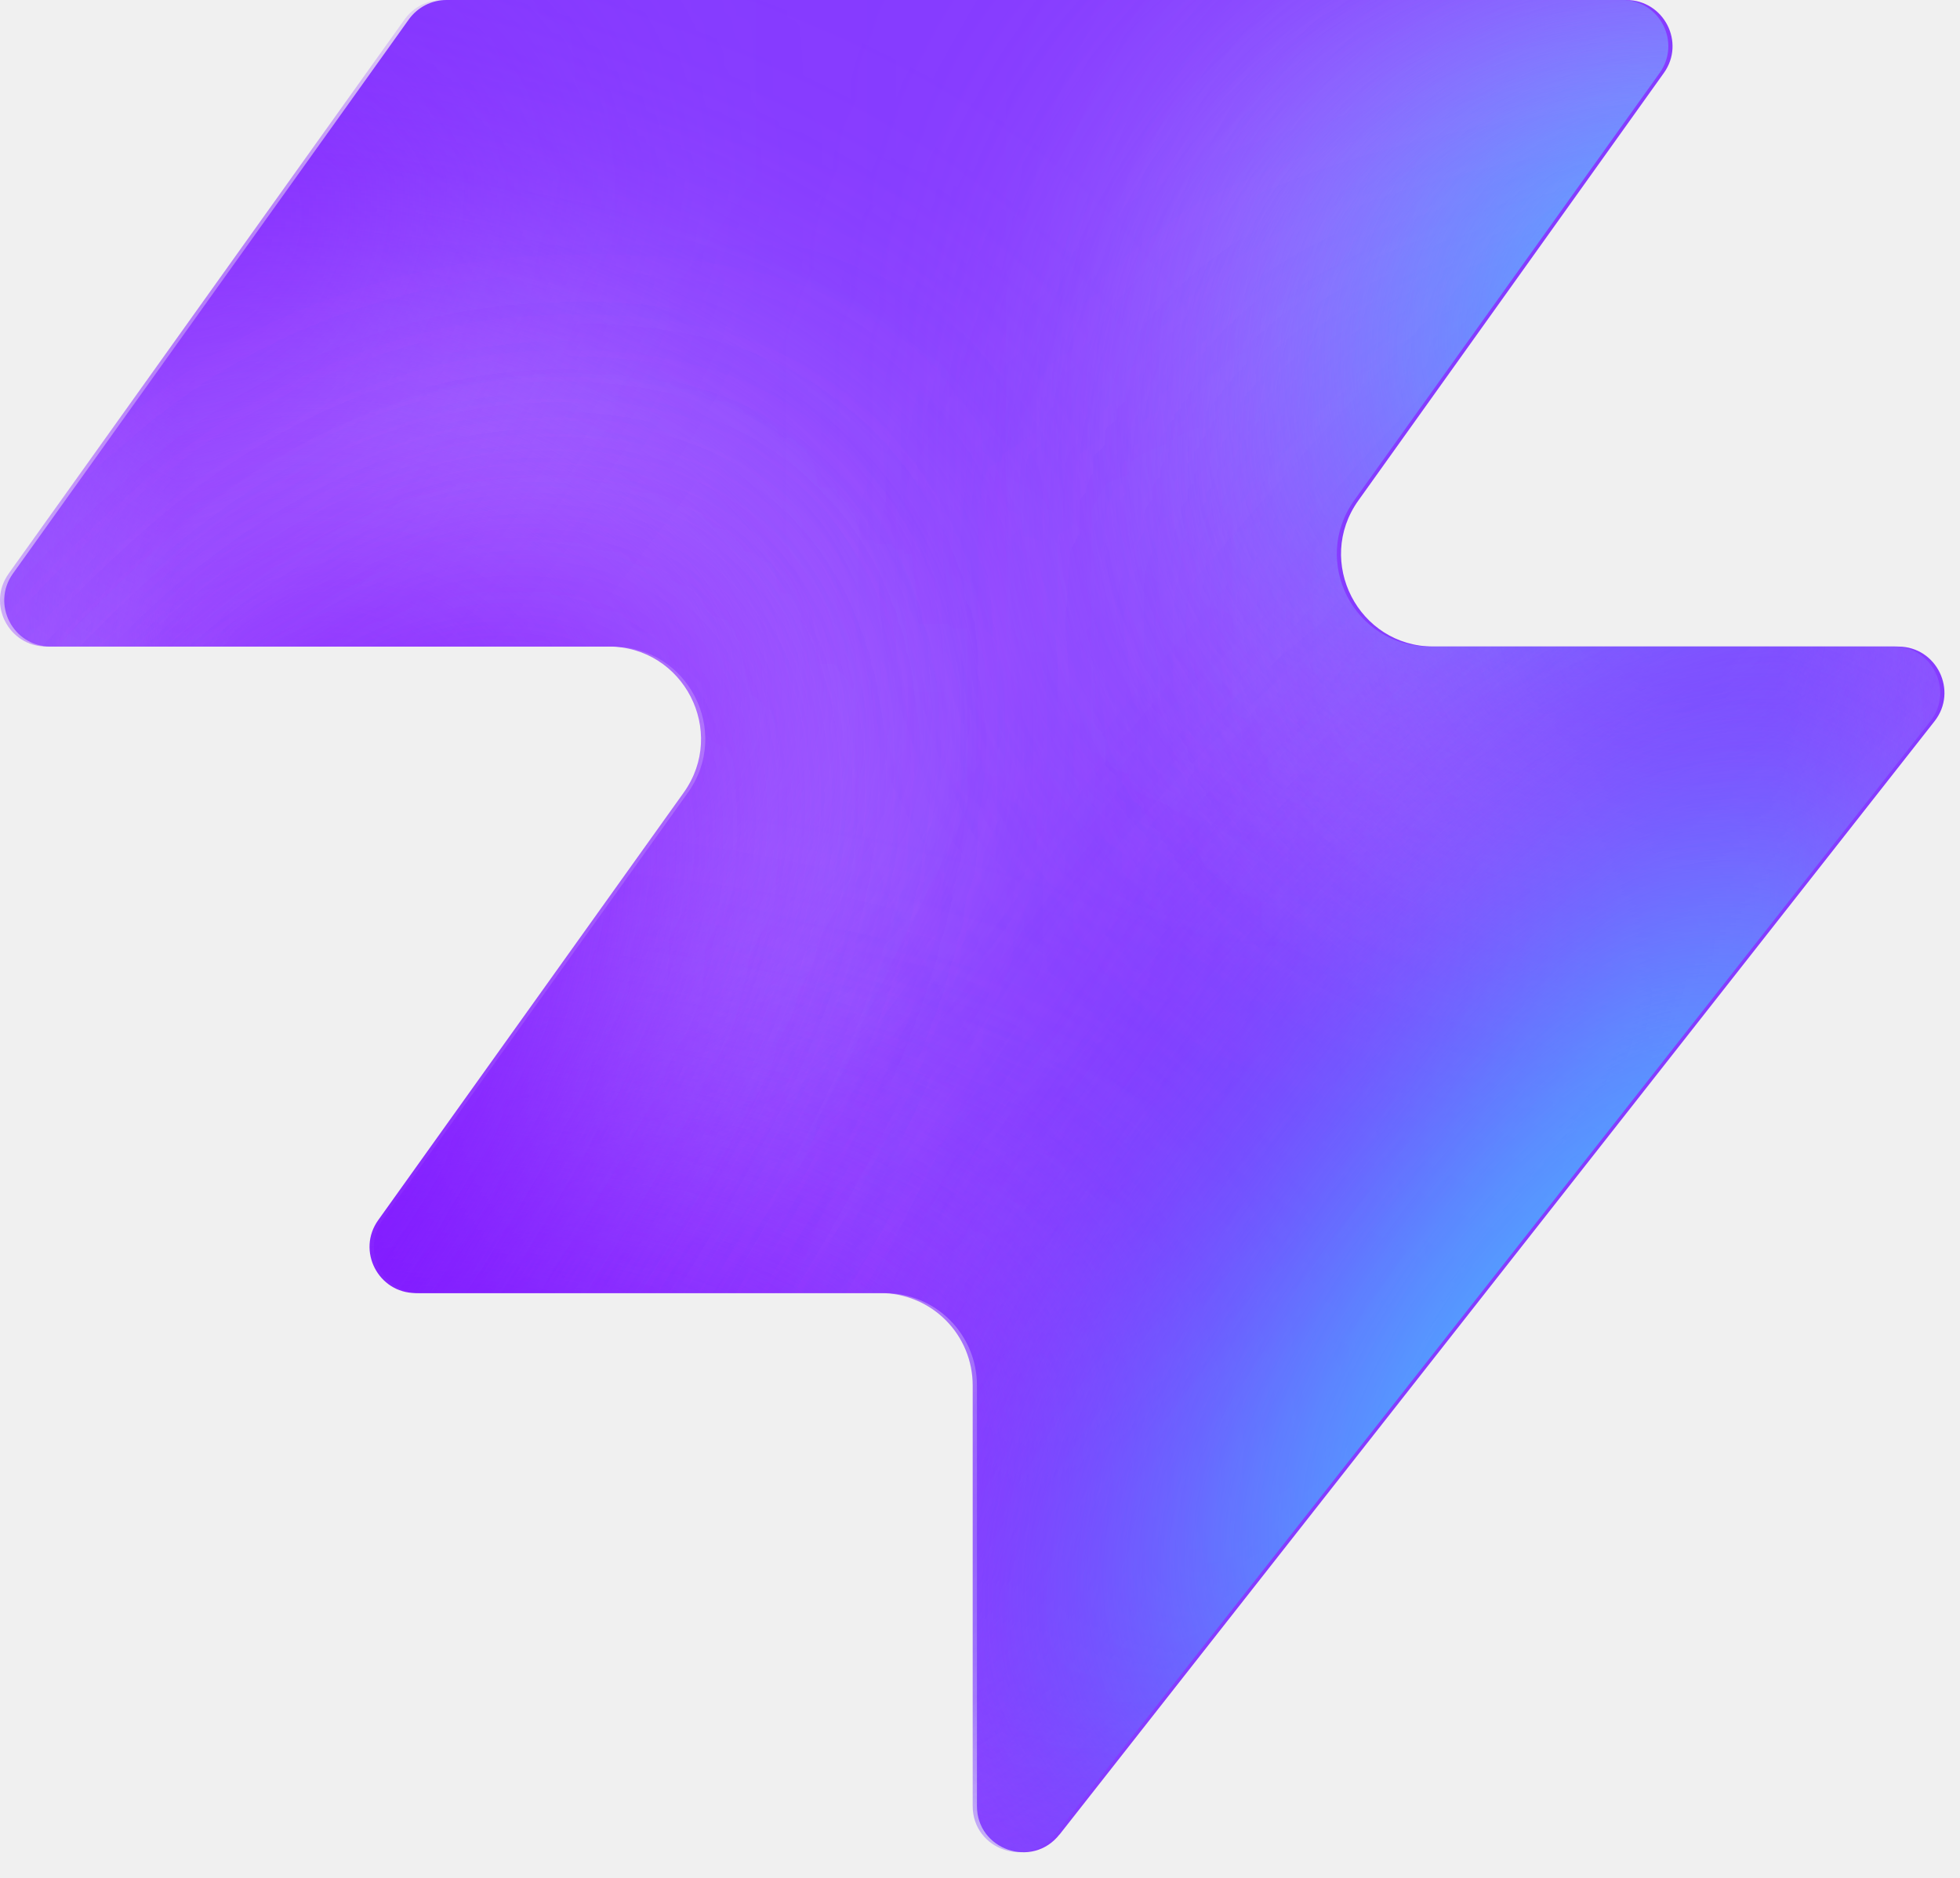
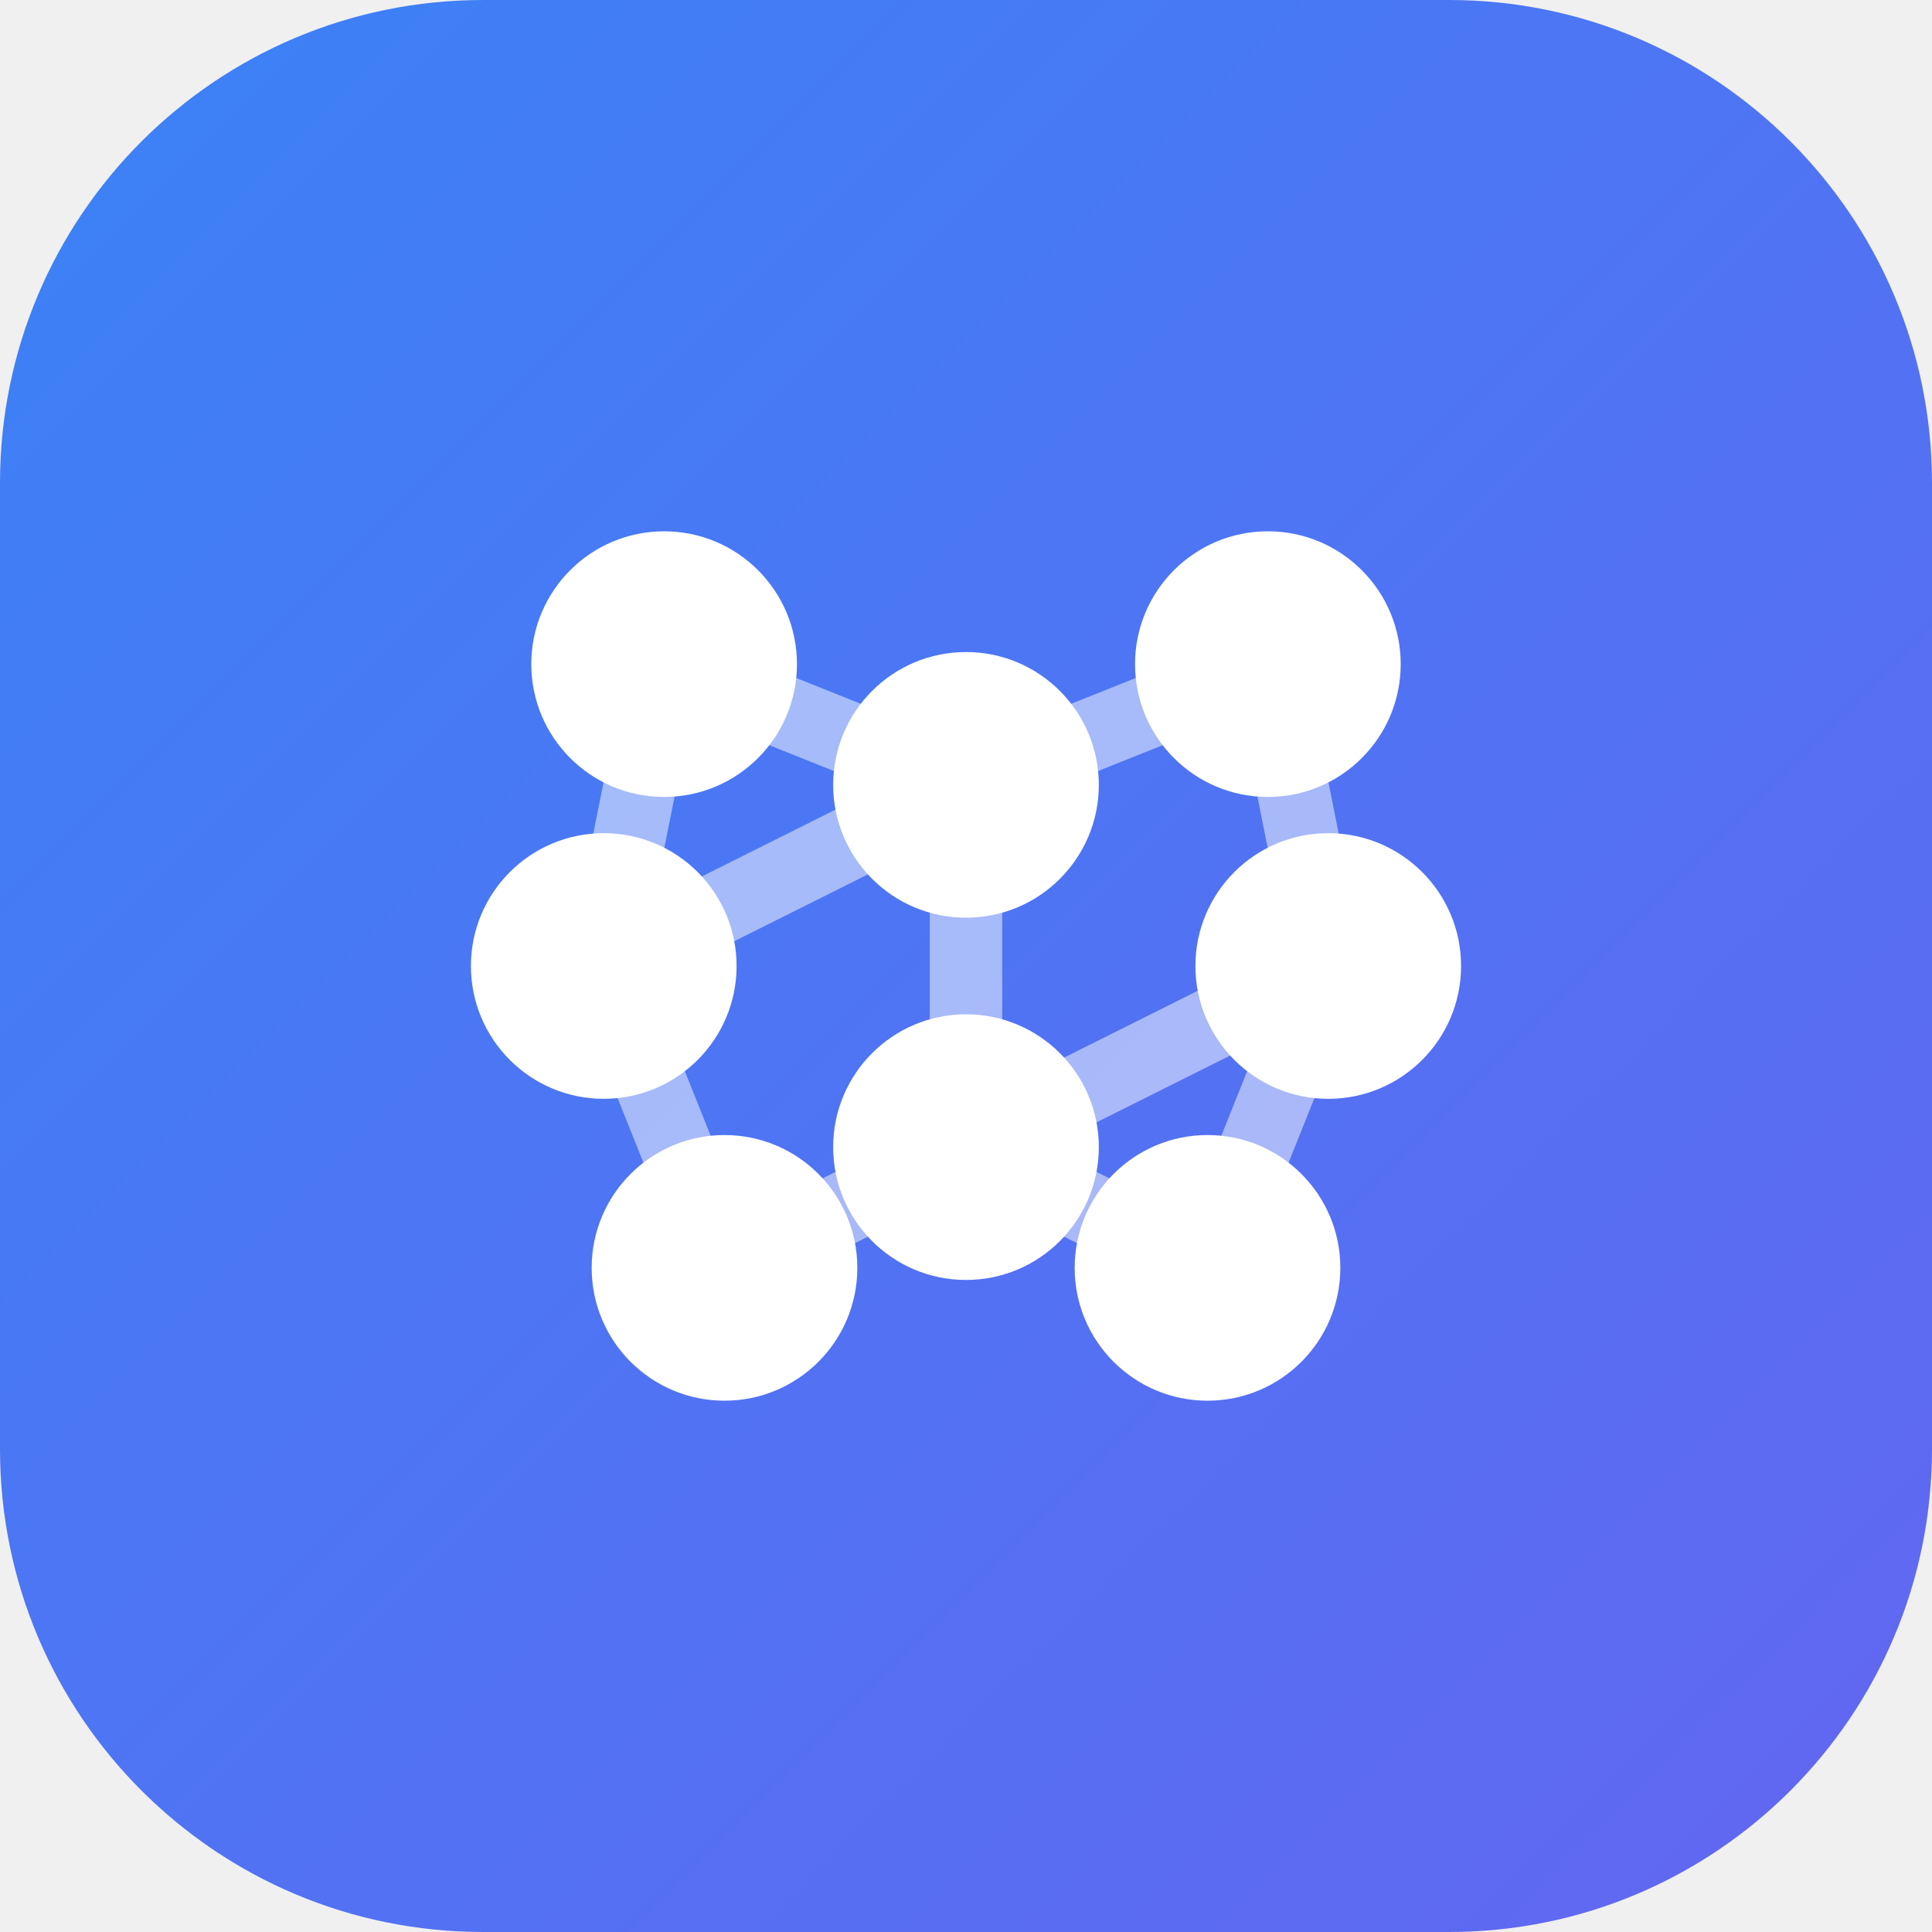
- <svg xmlns="http://www.w3.org/2000/svg" width="48" height="46" fill="none" viewBox="0 0 48 46">
-   <path fill="#863bff" d="M25.946 44.938c-.664.845-2.021.375-2.021-.698V33.937a2.26 2.26 0 0 0-2.262-2.262H10.287c-.92 0-1.456-1.04-.92-1.788l7.48-10.471c1.07-1.497 0-3.578-1.842-3.578H1.237c-.92 0-1.456-1.04-.92-1.788L10.013.474c.214-.297.556-.474.92-.474h28.894c.92 0 1.456 1.04.92 1.788l-7.48 10.471c-1.07 1.498 0 3.579 1.842 3.579h11.377c.943 0 1.473 1.088.89 1.83L25.947 44.94z" style="fill:#863bff;fill:color(display-p3 .525 .23 1);fill-opacity:1" />
-   <mask id="a" width="48" height="46" x="0" y="0" maskUnits="userSpaceOnUse" style="mask-type:alpha">
-     <path fill="#000" d="M25.842 44.938c-.664.844-2.021.375-2.021-.698V33.937a2.26 2.26 0 0 0-2.262-2.262H10.183c-.92 0-1.456-1.04-.92-1.788l7.48-10.471c1.07-1.498 0-3.579-1.842-3.579H1.133c-.92 0-1.456-1.04-.92-1.787L9.91.473c.214-.297.556-.474.92-.474h28.894c.92 0 1.456 1.04.92 1.788l-7.48 10.471c-1.07 1.498 0 3.578 1.842 3.578h11.377c.943 0 1.473 1.088.89 1.832L25.843 44.94z" style="fill:#000;fill-opacity:1" />
-   </mask>
-   <g mask="url(#a)">
-     <g filter="url(#b)">
-       <ellipse cx="5.508" cy="14.704" fill="#ede6ff" rx="5.508" ry="14.704" style="fill:#ede6ff;fill:color(display-p3 .927 .903 1);fill-opacity:1" transform="matrix(.00324 1 1 -.00324 -4.47 31.516)" />
-     </g>
-     <g filter="url(#c)">
-       <ellipse cx="10.399" cy="29.851" fill="#ede6ff" rx="10.399" ry="29.851" style="fill:#ede6ff;fill:color(display-p3 .927 .903 1);fill-opacity:1" transform="matrix(.00324 1 1 -.00324 -39.328 7.883)" />
-     </g>
-     <g filter="url(#d)">
-       <ellipse cx="5.508" cy="30.487" fill="#7e14ff" rx="5.508" ry="30.487" style="fill:#7e14ff;fill:color(display-p3 .492 .077 1);fill-opacity:1" transform="rotate(89.814 -25.913 -14.639)scale(1 -1)" />
-     </g>
-     <g filter="url(#e)">
-       <ellipse cx="5.508" cy="30.599" fill="#7e14ff" rx="5.508" ry="30.599" style="fill:#7e14ff;fill:color(display-p3 .492 .077 1);fill-opacity:1" transform="rotate(89.814 -32.644 -3.334)scale(1 -1)" />
-     </g>
-     <g filter="url(#f)">
-       <ellipse cx="5.508" cy="30.599" fill="#7e14ff" rx="5.508" ry="30.599" style="fill:#7e14ff;fill:color(display-p3 .492 .077 1);fill-opacity:1" transform="matrix(.00324 1 1 -.00324 -34.34 30.47)" />
-     </g>
-     <g filter="url(#g)">
-       <ellipse cx="14.072" cy="22.078" fill="#ede6ff" rx="14.072" ry="22.078" style="fill:#ede6ff;fill:color(display-p3 .927 .903 1);fill-opacity:1" transform="rotate(93.35 24.506 48.493)scale(-1 1)" />
-     </g>
-     <g filter="url(#h)">
-       <ellipse cx="3.47" cy="21.501" fill="#7e14ff" rx="3.47" ry="21.501" style="fill:#7e14ff;fill:color(display-p3 .492 .077 1);fill-opacity:1" transform="rotate(89.009 28.708 47.59)scale(-1 1)" />
-     </g>
-     <g filter="url(#i)">
-       <ellipse cx="3.47" cy="21.501" fill="#7e14ff" rx="3.47" ry="21.501" style="fill:#7e14ff;fill:color(display-p3 .492 .077 1);fill-opacity:1" transform="rotate(89.009 28.708 47.59)scale(-1 1)" />
-     </g>
-     <g filter="url(#j)">
-       <ellipse cx=".387" cy="8.972" fill="#7e14ff" rx="4.407" ry="29.108" style="fill:#7e14ff;fill:color(display-p3 .492 .077 1);fill-opacity:1" transform="rotate(39.51 .387 8.972)" />
-     </g>
-     <g filter="url(#k)">
-       <ellipse cx="47.523" cy="-6.092" fill="#7e14ff" rx="4.407" ry="29.108" style="fill:#7e14ff;fill:color(display-p3 .492 .077 1);fill-opacity:1" transform="rotate(37.892 47.523 -6.092)" />
-     </g>
-     <g filter="url(#l)">
-       <ellipse cx="41.412" cy="6.333" fill="#47bfff" rx="5.971" ry="9.665" style="fill:#47bfff;fill:color(display-p3 .28 .748 1);fill-opacity:1" transform="rotate(37.892 41.412 6.333)" />
-     </g>
-     <g filter="url(#m)">
-       <ellipse cx="-1.879" cy="38.332" fill="#7e14ff" rx="4.407" ry="29.108" style="fill:#7e14ff;fill:color(display-p3 .492 .077 1);fill-opacity:1" transform="rotate(37.892 -1.88 38.332)" />
-     </g>
-     <g filter="url(#n)">
-       <ellipse cx="-1.879" cy="38.332" fill="#7e14ff" rx="4.407" ry="29.108" style="fill:#7e14ff;fill:color(display-p3 .492 .077 1);fill-opacity:1" transform="rotate(37.892 -1.88 38.332)" />
-     </g>
-     <g filter="url(#o)">
-       <ellipse cx="35.651" cy="29.907" fill="#7e14ff" rx="4.407" ry="29.108" style="fill:#7e14ff;fill:color(display-p3 .492 .077 1);fill-opacity:1" transform="rotate(37.892 35.651 29.907)" />
-     </g>
-     <g filter="url(#p)">
-       <ellipse cx="38.418" cy="32.4" fill="#47bfff" rx="5.971" ry="15.297" style="fill:#47bfff;fill:color(display-p3 .28 .748 1);fill-opacity:1" transform="rotate(37.892 38.418 32.4)" />
-     </g>
-   </g>
+ <svg xmlns="http://www.w3.org/2000/svg" viewBox="0 0 32 32" fill="none">
  <defs>
-     <filter id="b" width="60.045" height="41.654" x="-19.77" y="16.149" color-interpolation-filters="sRGB" filterUnits="userSpaceOnUse">
-       <feFlood flood-opacity="0" result="BackgroundImageFix" />
-       <feBlend in="SourceGraphic" in2="BackgroundImageFix" result="shape" />
-       <feGaussianBlur result="effect1_foregroundBlur_2002_17158" stdDeviation="7.659" />
-     </filter>
-     <filter id="c" width="90.34" height="51.437" x="-54.613" y="-7.533" color-interpolation-filters="sRGB" filterUnits="userSpaceOnUse">
-       <feFlood flood-opacity="0" result="BackgroundImageFix" />
-       <feBlend in="SourceGraphic" in2="BackgroundImageFix" result="shape" />
-       <feGaussianBlur result="effect1_foregroundBlur_2002_17158" stdDeviation="7.659" />
-     </filter>
-     <filter id="d" width="79.355" height="29.4" x="-49.64" y="2.03" color-interpolation-filters="sRGB" filterUnits="userSpaceOnUse">
-       <feFlood flood-opacity="0" result="BackgroundImageFix" />
-       <feBlend in="SourceGraphic" in2="BackgroundImageFix" result="shape" />
-       <feGaussianBlur result="effect1_foregroundBlur_2002_17158" stdDeviation="4.596" />
-     </filter>
-     <filter id="e" width="79.579" height="29.4" x="-45.045" y="20.029" color-interpolation-filters="sRGB" filterUnits="userSpaceOnUse">
-       <feFlood flood-opacity="0" result="BackgroundImageFix" />
-       <feBlend in="SourceGraphic" in2="BackgroundImageFix" result="shape" />
-       <feGaussianBlur result="effect1_foregroundBlur_2002_17158" stdDeviation="4.596" />
-     </filter>
-     <filter id="f" width="79.579" height="29.4" x="-43.513" y="21.178" color-interpolation-filters="sRGB" filterUnits="userSpaceOnUse">
-       <feFlood flood-opacity="0" result="BackgroundImageFix" />
-       <feBlend in="SourceGraphic" in2="BackgroundImageFix" result="shape" />
-       <feGaussianBlur result="effect1_foregroundBlur_2002_17158" stdDeviation="4.596" />
-     </filter>
-     <filter id="g" width="74.749" height="58.852" x="15.756" y="-17.901" color-interpolation-filters="sRGB" filterUnits="userSpaceOnUse">
-       <feFlood flood-opacity="0" result="BackgroundImageFix" />
-       <feBlend in="SourceGraphic" in2="BackgroundImageFix" result="shape" />
-       <feGaussianBlur result="effect1_foregroundBlur_2002_17158" stdDeviation="7.659" />
-     </filter>
-     <filter id="h" width="61.377" height="25.362" x="23.548" y="2.284" color-interpolation-filters="sRGB" filterUnits="userSpaceOnUse">
-       <feFlood flood-opacity="0" result="BackgroundImageFix" />
-       <feBlend in="SourceGraphic" in2="BackgroundImageFix" result="shape" />
-       <feGaussianBlur result="effect1_foregroundBlur_2002_17158" stdDeviation="4.596" />
-     </filter>
-     <filter id="i" width="61.377" height="25.362" x="23.548" y="2.284" color-interpolation-filters="sRGB" filterUnits="userSpaceOnUse">
-       <feFlood flood-opacity="0" result="BackgroundImageFix" />
-       <feBlend in="SourceGraphic" in2="BackgroundImageFix" result="shape" />
-       <feGaussianBlur result="effect1_foregroundBlur_2002_17158" stdDeviation="4.596" />
-     </filter>
-     <filter id="j" width="56.045" height="63.649" x="-27.636" y="-22.853" color-interpolation-filters="sRGB" filterUnits="userSpaceOnUse">
-       <feFlood flood-opacity="0" result="BackgroundImageFix" />
-       <feBlend in="SourceGraphic" in2="BackgroundImageFix" result="shape" />
-       <feGaussianBlur result="effect1_foregroundBlur_2002_17158" stdDeviation="4.596" />
-     </filter>
-     <filter id="k" width="54.814" height="64.646" x="20.116" y="-38.415" color-interpolation-filters="sRGB" filterUnits="userSpaceOnUse">
-       <feFlood flood-opacity="0" result="BackgroundImageFix" />
-       <feBlend in="SourceGraphic" in2="BackgroundImageFix" result="shape" />
-       <feGaussianBlur result="effect1_foregroundBlur_2002_17158" stdDeviation="4.596" />
-     </filter>
-     <filter id="l" width="33.541" height="35.313" x="24.641" y="-11.323" color-interpolation-filters="sRGB" filterUnits="userSpaceOnUse">
-       <feFlood flood-opacity="0" result="BackgroundImageFix" />
-       <feBlend in="SourceGraphic" in2="BackgroundImageFix" result="shape" />
-       <feGaussianBlur result="effect1_foregroundBlur_2002_17158" stdDeviation="4.596" />
-     </filter>
-     <filter id="m" width="54.814" height="64.646" x="-29.286" y="6.009" color-interpolation-filters="sRGB" filterUnits="userSpaceOnUse">
-       <feFlood flood-opacity="0" result="BackgroundImageFix" />
-       <feBlend in="SourceGraphic" in2="BackgroundImageFix" result="shape" />
-       <feGaussianBlur result="effect1_foregroundBlur_2002_17158" stdDeviation="4.596" />
-     </filter>
-     <filter id="n" width="54.814" height="64.646" x="-29.286" y="6.009" color-interpolation-filters="sRGB" filterUnits="userSpaceOnUse">
-       <feFlood flood-opacity="0" result="BackgroundImageFix" />
-       <feBlend in="SourceGraphic" in2="BackgroundImageFix" result="shape" />
-       <feGaussianBlur result="effect1_foregroundBlur_2002_17158" stdDeviation="4.596" />
-     </filter>
-     <filter id="o" width="54.814" height="64.646" x="8.244" y="-2.416" color-interpolation-filters="sRGB" filterUnits="userSpaceOnUse">
-       <feFlood flood-opacity="0" result="BackgroundImageFix" />
-       <feBlend in="SourceGraphic" in2="BackgroundImageFix" result="shape" />
-       <feGaussianBlur result="effect1_foregroundBlur_2002_17158" stdDeviation="4.596" />
-     </filter>
-     <filter id="p" width="39.409" height="43.623" x="18.713" y="10.588" color-interpolation-filters="sRGB" filterUnits="userSpaceOnUse">
-       <feFlood flood-opacity="0" result="BackgroundImageFix" />
-       <feBlend in="SourceGraphic" in2="BackgroundImageFix" result="shape" />
-       <feGaussianBlur result="effect1_foregroundBlur_2002_17158" stdDeviation="4.596" />
-     </filter>
+     <linearGradient id="glow" x1="0" y1="0" x2="32" y2="32" gradientUnits="userSpaceOnUse">
+       <stop offset="0%" stop-color="#3b82f6" />
+       <stop offset="100%" stop-color="#6366f1" />
+     </linearGradient>
  </defs>
+   <rect width="32" height="32" rx="8" fill="url(#glow)" />
+   <path d="M11 11 L16 13 M16 13 L21 11 M10 16 L16 13 M12 21 L16 19 M16 19 L20 21 M22 16 L16 19 M16 13 L16 19 M11 11 L10 16 M10 16 L12 21 M21 11 L22 16 M22 16 L20 21" stroke="#ffffff" stroke-width="1.2" stroke-opacity="0.5" stroke-linecap="round" />
+   <circle cx="11" cy="11" r="2.2" fill="#ffffff" />
+   <circle cx="10" cy="16" r="2.2" fill="#ffffff" />
+   <circle cx="12" cy="21" r="2.2" fill="#ffffff" />
+   <circle cx="21" cy="11" r="2.2" fill="#ffffff" />
+   <circle cx="22" cy="16" r="2.2" fill="#ffffff" />
+   <circle cx="20" cy="21" r="2.2" fill="#ffffff" />
+   <circle cx="16" cy="13" r="2.2" fill="#ffffff" />
+   <circle cx="16" cy="19" r="2.2" fill="#ffffff" />
</svg>
